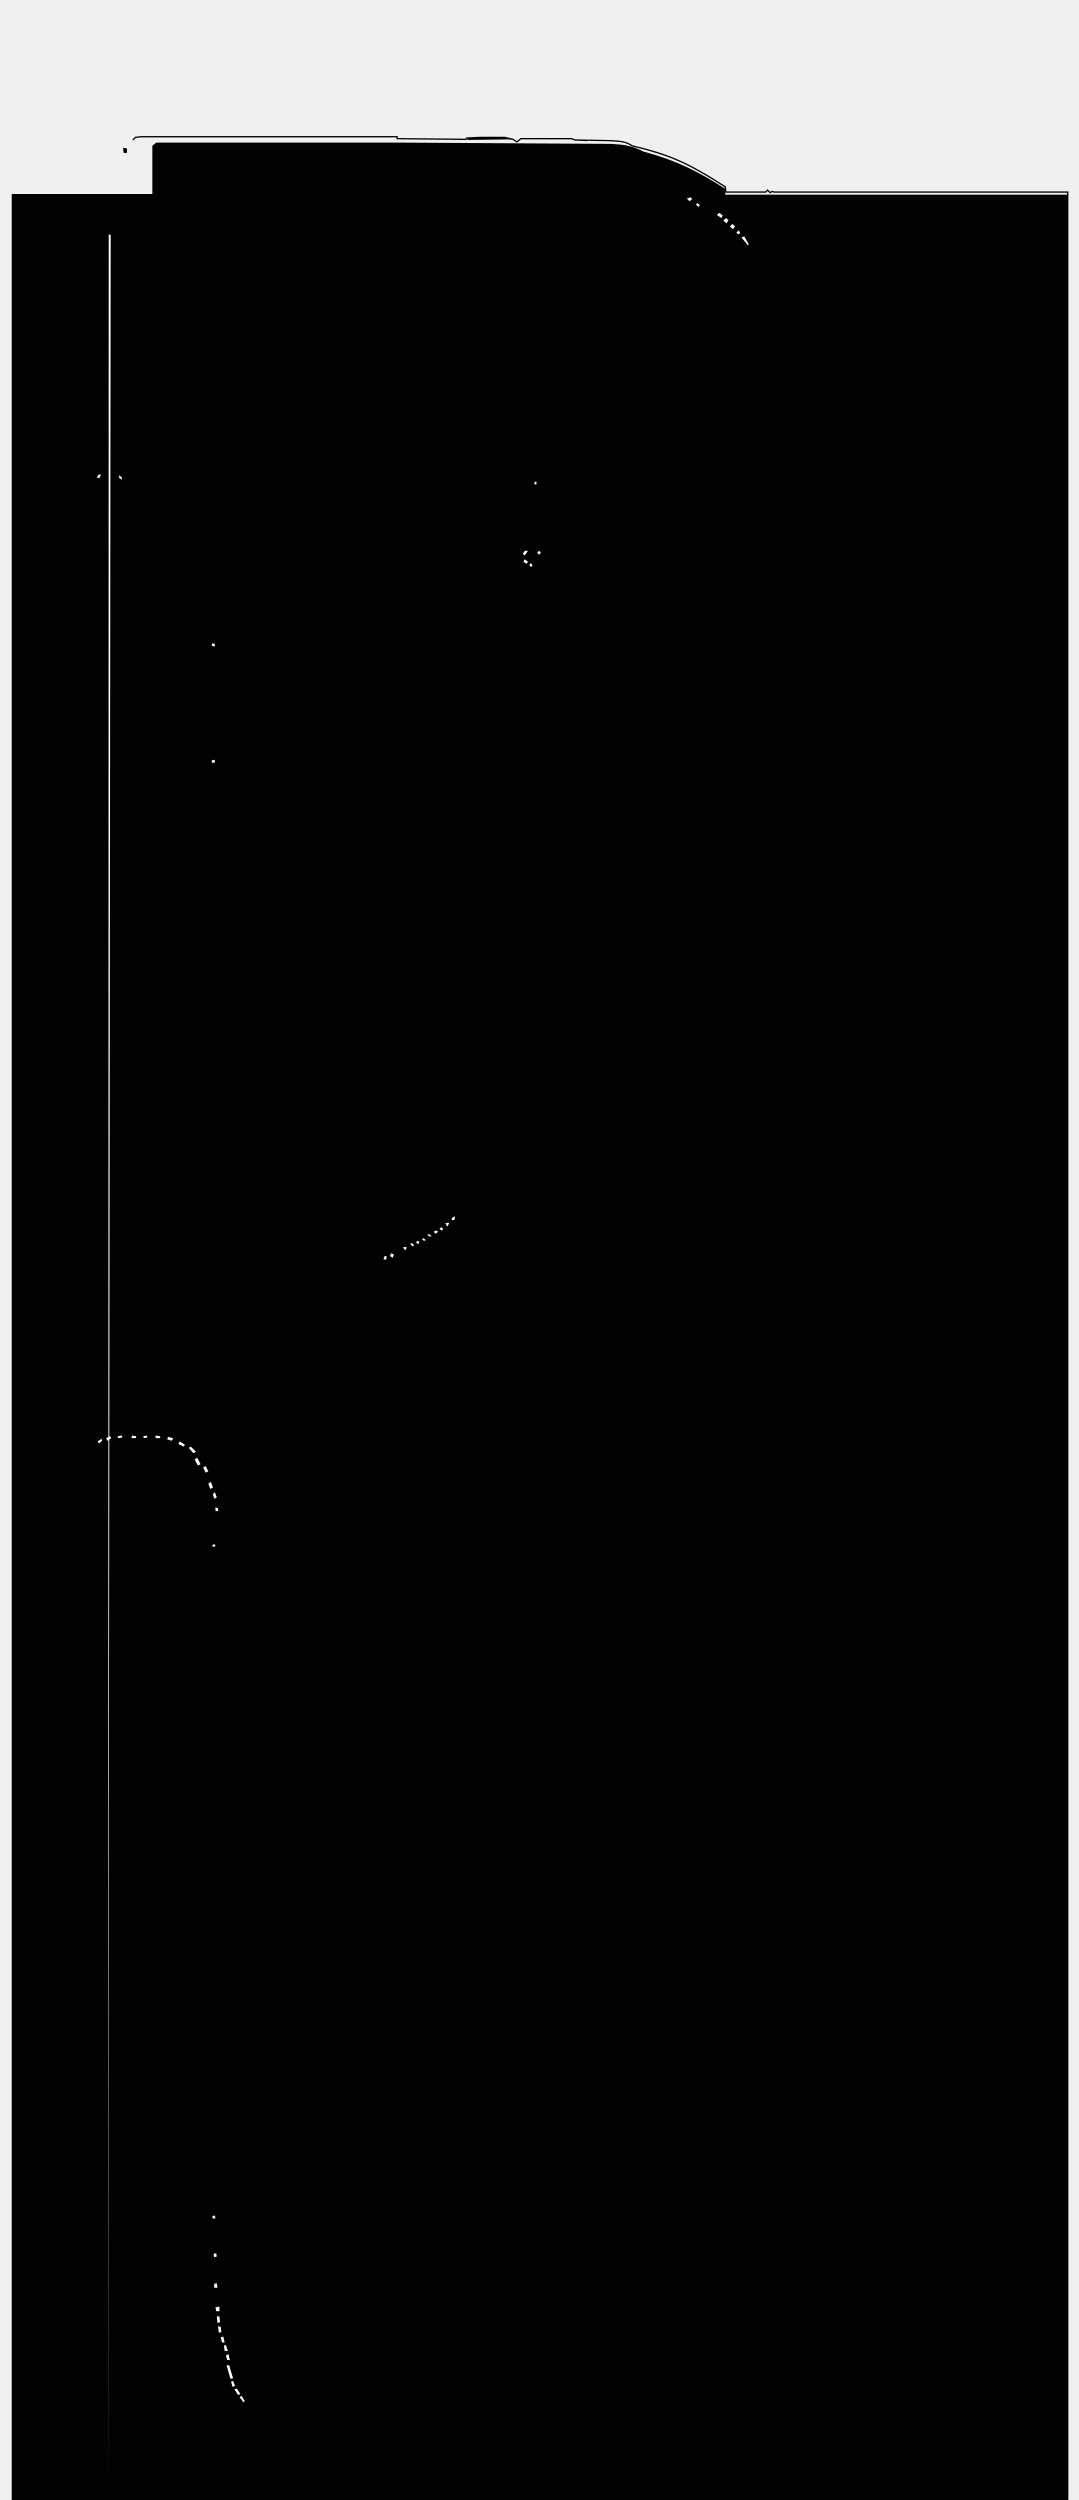
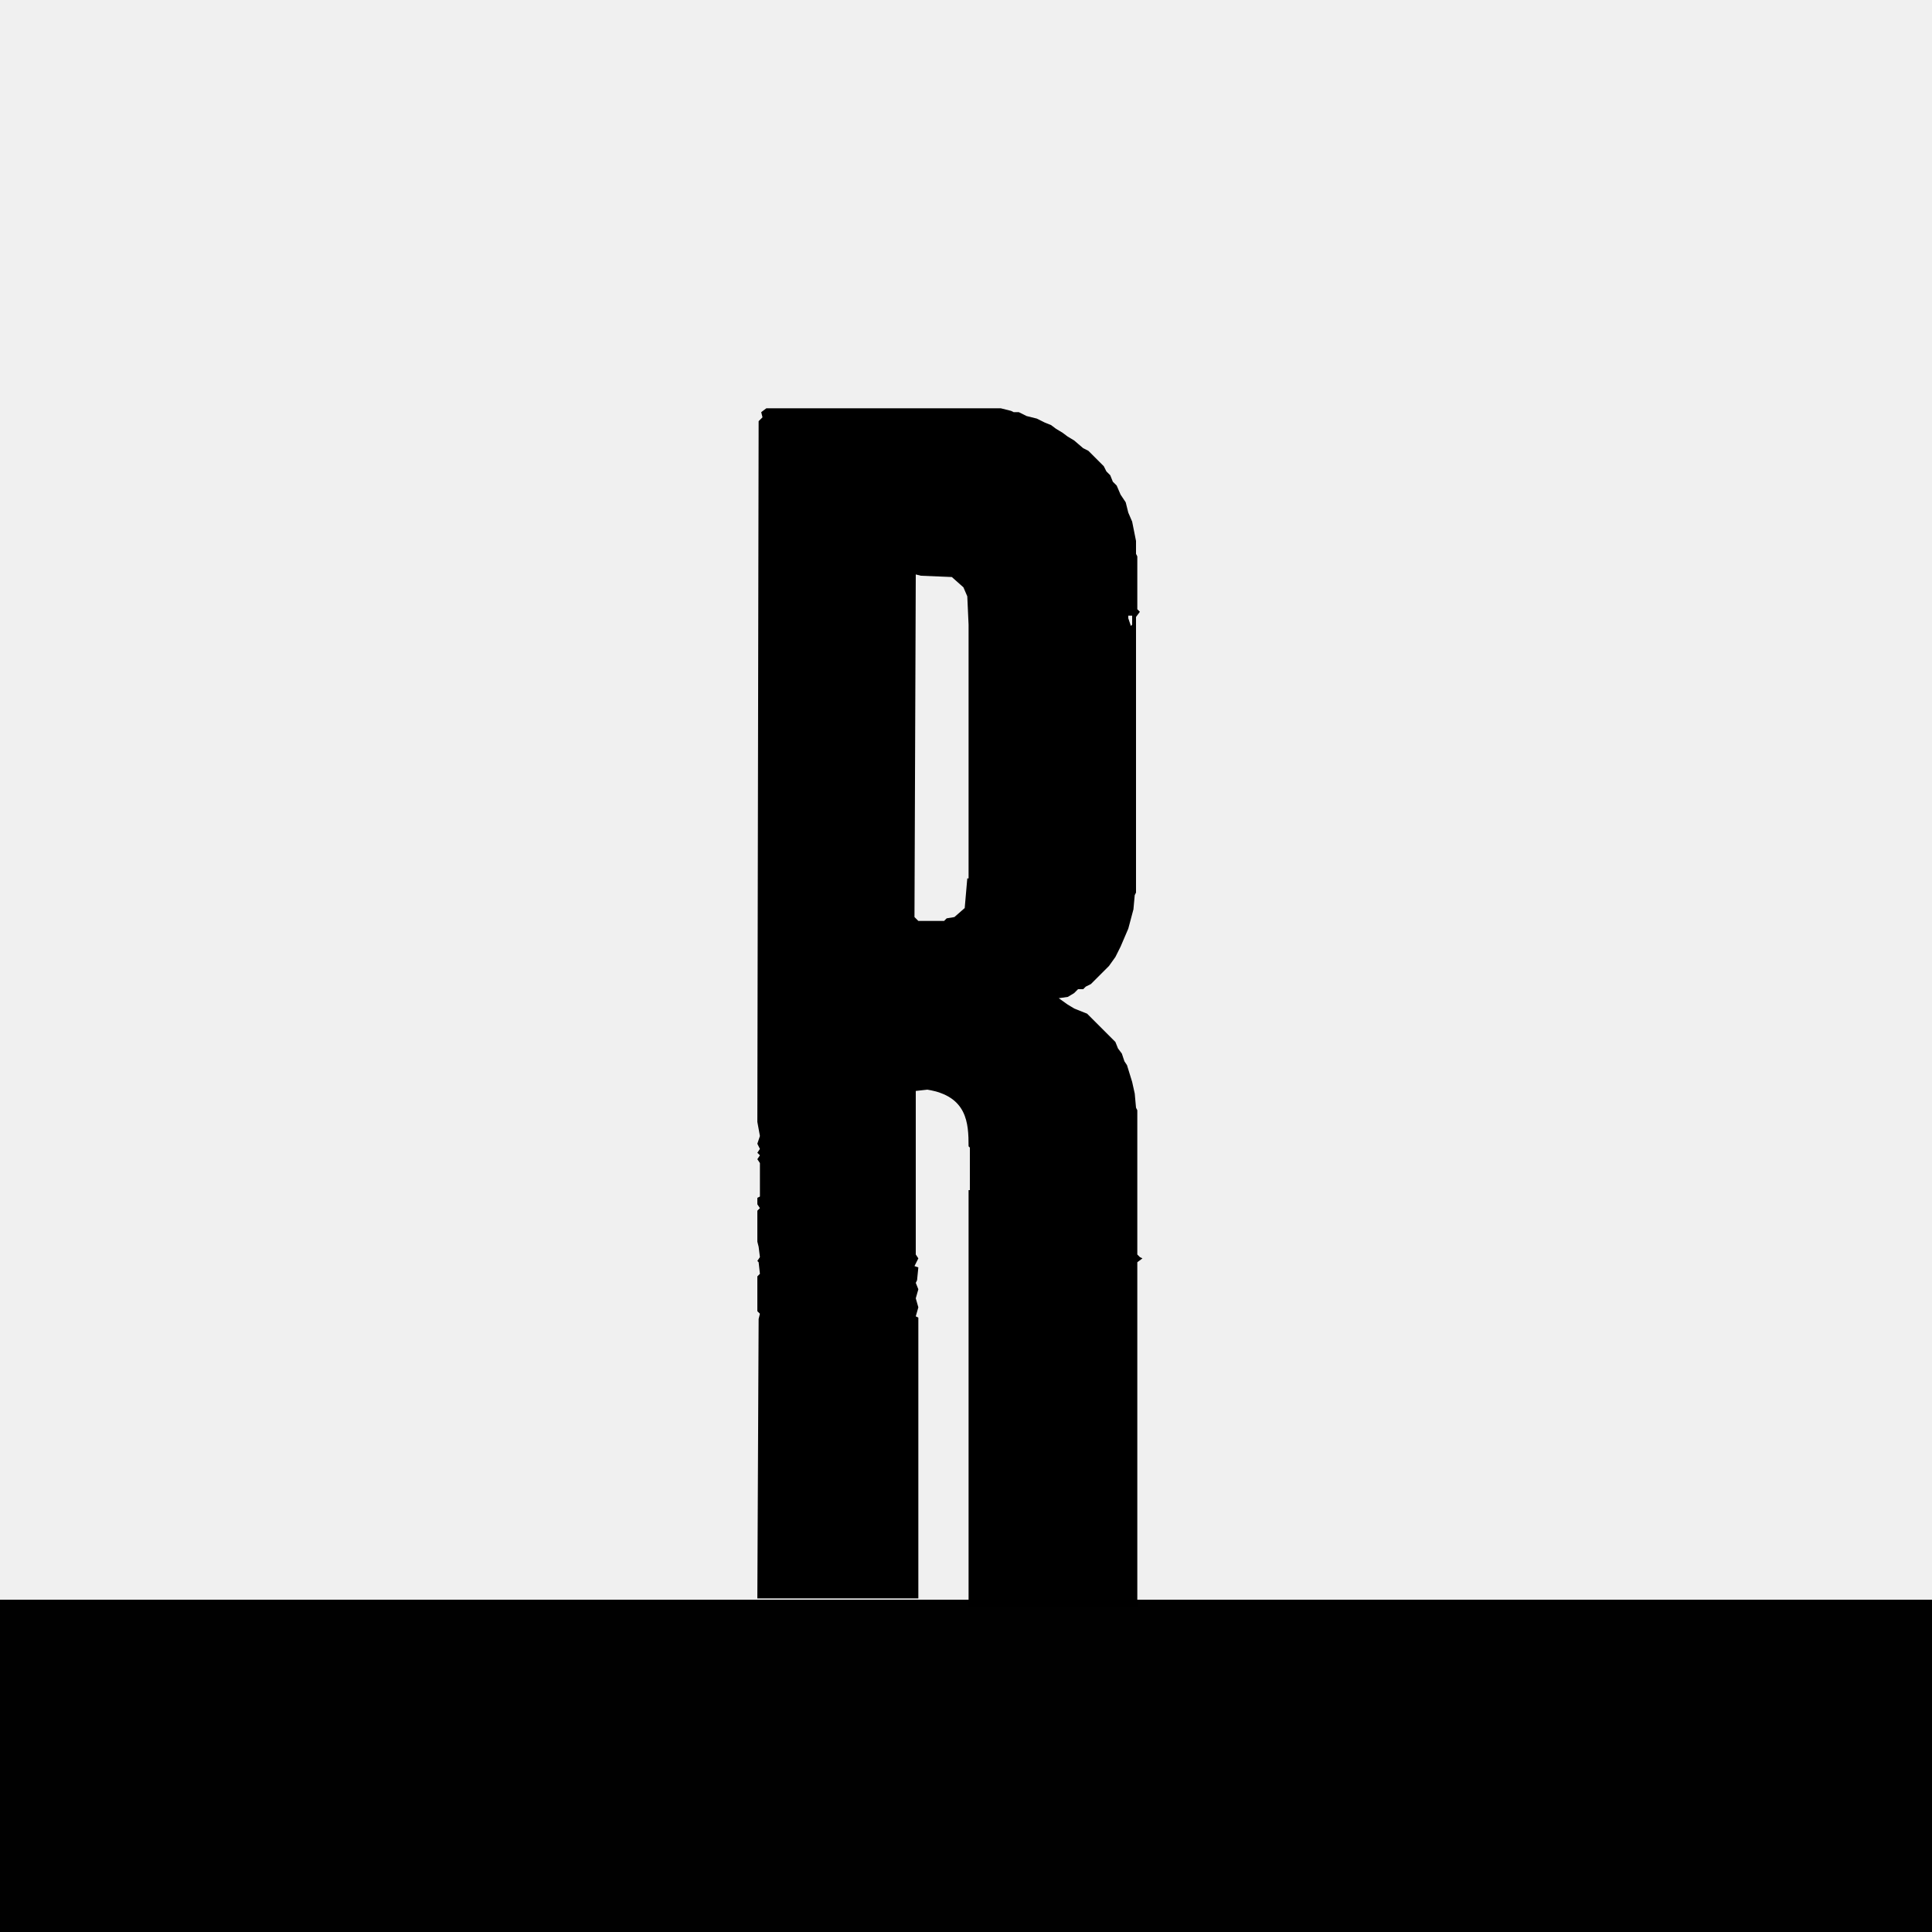
- <svg xmlns="http://www.w3.org/2000/svg" viewBox="0 0 165.7 384">
-   <path d="m163.9 29.9h-46.3-6.2v-0.9c-4.1-2.6-7.3-4.3-12.5-5.7-2-1-3.2-1.1-5.1-1.2l-32.9-0.2h-36.9l-0.6 0.5v7.4h-21.6v354.2h162.2v-354.1z" fill="#010202" />
-   <path d="m113.9 368.5v1.5h0.1v-1.5h-0.1zm-35.2 0.9v0.5h0.4v-0.5h-0.4zm15.1-1 0.1 1.3h0.3l-0.1-1.3h-0.3zm40-1.3 0.1 0.5h0.2l-0.1-0.6c-0.1 0-0.2 0.1-0.2 0.1zm-122.6 1.7v0.4h0.5v-0.3l-0.5-0.1zm-2.8 0.1v0.4h0.4v-0.4h-0.4zm0.6 0v0.4zm10-12.3v0.4h0.3v-0.4h-0.3zm-9.5 12.3v0.4zm0.1 0.1v0.4zm80.6-347.3-0.1-0.2h-1.8m1.6 0.3 0.1-0.2zm-70.9 1.7h0.5v-0.7l-0.6-0.1m52.8-1.2-0.1 0.2m7.2-0.3-1.1-0.2h-5.7l-0.3 0.3" />
-   <path d="m20.4 21.5 0.4-0.4 0.9-0.1h39.3v0.3l10.6 0.1 0.1-0.2 2.1-0.1h3.7l1.3 0.3 0.6 0.4 0.6-0.5h7.8l0.5 0.2 5.4 0.1c1.5 0.1 2.4 0.1 3.4 0.8 5.9 1.4 8.7 2.7 14.3 6.3l0.1 0.8h6.1l0.3-0.3 0.4 0.4 0.3-0.2 0.3 0.1h45.1v354.5h-50v-16.1m-0.1 0v-201.3h-43l-1.3 20.3-0.6 0.6c-3.6 3-6.9 4.1-10 5.8l-1.1 0.4-16.2-0.1h-20.6v-0.3h-5.2l-0.5 0.5-0.2-1.1h-0.6v-128.7l-12.3-0.1v-34h21.1" fill="none" stroke="#000" stroke-miterlimit="3.864" stroke-width=".201" />
-   <path d="m69.9 186.8-0.5 0.3v0.3h0.4l0.1-0.6zm-10.8 6.1-0.2 0.5 0.4 0.1 0.1-0.5-0.3-0.1zm1-0.4-0.2 0.4 0.4 0.3 0.2-0.5-0.4-0.2zm2.3-1-0.5 0.1 0.3 0.4 0.2-0.1v-0.4zm1-0.5h-0.4l0.3 0.4h0.3l-0.2-0.4zm0.7-0.4-0.2 0.3 0.4 0.2 0.1-0.4-0.3-0.1zm1-0.4-0.3 0.1 0.3 0.3 0.3-0.1-0.3-0.3zm0.9-0.6h-0.4l0.3 0.3h0.4l-0.3-0.3zm1-0.6-0.4 0.2 0.3 0.3 0.4-0.3-0.3-0.2zm0.8-0.5-0.3 0.2 0.3 0.3 0.3-0.2-0.3-0.3zm1-0.7-0.4 0.1 0.3 0.5 0.3-0.5-0.2-0.1zm42.2-154.7-0.5-0.4-0.4 0.3 0.7 0.5 0.2-0.4zm0.9 0.7-0.4-0.3-0.4 0.4 0.5 0.4 0.3-0.5zm1 1-0.4-0.4-0.4 0.4 0.5 0.4 0.3-0.4zm0.8 1-0.2-0.4-0.4 0.3 0.3 0.3 0.3-0.2zm0.6 0.5-0.4 0.2 1 1.2 0.1-0.2-0.7-1.2zm-8.2-6-0.6 0.2 0.4 0.4 0.4-0.3-0.2-0.3zm1.4 1.2-0.4-0.3-0.2 0.2 0.4 0.4 0.2-0.3z" clip-rule="evenodd" fill="#fff" fill-rule="evenodd" />
-   <path d="m33.9 239.7m1.1 124.3 0.4 1.4 0.4-0.1-0.4-1.3h-0.4zm0.5 1.8 0.2 0.8 0.4-0.1-0.3-0.8-0.3 0.1zm0.5 1.2 0.6 0.9 0.3-0.2-0.5-0.8-0.4 0.1zm0.8 1.2 0.6 0.8 0.2-0.2-0.5-0.8-0.3 0.2zm-1.4-4.2-0.2-0.7h-0.4l0.2 0.7h0.4zm-0.7-2.2 0.2 0.7h0.4l-0.2-0.9-0.4 0.2zm-0.3-1.5 0.1 0.8h0.5l-0.3-0.9-0.3 0.1zm-0.1-1.4-0.4 0.1 0.2 0.8h0.4l-0.2-0.9zm-0.8-1.6 0.4 0.1 0.1 0.8-0.4 0.1-0.1-1zm-0.2-1.5h0.4l0.1 0.9-0.4 0.1-0.1-1zm0.4-1.5-0.6 0.1 0.1 0.6h0.5v-0.7zm-0.8-3.5v0.6h0.5l-0.1-0.7-0.4 0.1zm0.3-4.7-0.4 0.1 0.1 0.5 0.4-0.1-0.1-0.5zm-0.2-5.8-0.4 0.1 0.1 0.4 0.4-0.1-0.1-0.4z" clip-rule="evenodd" fill="#fff" fill-rule="evenodd" />
-   <path d="m18.7 73.3-0.4-0.3v0.4l0.4 0.3v-0.4z" fill="#fff" />
-   <path d="m18.3 73.7v-0.7m14.7 164.2-0.4 0.1 0.1 0.3 0.4-0.1-0.1-0.3zm0.5-5.5-0.4-0.2v0.6h0.4v-0.4zm-0.2-1.7-0.3-0.8-0.3 0.3 0.2 0.7 0.4-0.2zm-0.6-1.5-0.3-0.9-0.4 0.3 0.3 0.8 0.4-0.2zm-1.5-3.1 0.4 0.8 0.4-0.2-0.4-0.8-0.4 0.2zm-0.4-0.5-0.5-1-0.4 0.3 0.5 0.9 0.4-0.2zm-1.8-2.5 0.7 0.8 0.4-0.2-0.8-0.8-0.3 0.2zm-0.6-0.5-0.8-0.5-0.2 0.4 0.8 0.4 0.2-0.3zm-2.7-0.8 0.7 0.2 0.2-0.4-0.8-0.2-0.1 0.4zm-1.8-0.2h0.7v-0.3l-0.7-0.1v0.4zm-1.3-0.4-0.6 0.1 0.1 0.3 0.5-0.1v-0.3zm-1.7 0.1-0.6-0.1-0.1 0.4h0.7v-0.3zm-2.2-0.1-0.6 0.1v0.3l0.7-0.1-0.1-0.3zm-1.8 0.1-0.6 0.3 0.2 0.4 0.6-0.4-0.2-0.3zm-1.3 0.4-0.6 0.4 0.2 0.3 0.5-0.4-0.1-0.3zm66.8-147h-0.3v0.4h0.3v-0.4zm0.4 10.6-0.3 0.3 0.3 0.3 0.3-0.3-0.3-0.3zm-1.7 0h-0.5l-0.3 0.5 0.3 0.2 0.5-0.7zm0 1.7-0.5-0.4-0.2 0.4 0.5 0.3 0.2-0.3zm0.2 0.5 0.3 0.3 0.2-0.3-0.3-0.3-0.2 0.3zm-64.3-50.7-0.3-0.1-0.1 347m-1.5-310.1-0.2 0.5h0.4l0.2-0.5h-0.4zm17.9 26-0.4-0.1-0.1 0.4 0.5 0.1v-0.4zm0 17.8-0.5 0.1 0.1 0.4 0.4-0.1v-0.4zm1.3-38.8m-1.4 14.2v3.1" fill="#fff" />
+ <svg xmlns="http://www.w3.org/2000/svg" viewBox="0 0 150 150">
+   <style type="text/css">.cls-0 {fill:#010101;}</style>
+   <rect class="cls-0" y="124.2" width="150" height="26" />
+   <path d="m88.7 97.7-0.4 0.3v26.8h-13.1v-32.4h0.1v-3.3l-0.1-0.1c0-1.8-0.1-3.9-3.2-4.4l-0.9 0.1v12.7l0.2 0.3-0.3 0.6 0.3 0.1-0.1 1-0.1 0.2 0.2 0.5-0.2 0.7 0.2 0.7-0.2 0.7 0.2 0.1v21.8h-12.5l0.1-21.7 0.1-0.4-0.2-0.2v-2.7l0.2-0.2-0.1-0.9-0.1-0.1 0.2-0.3-0.1-0.8-0.1-0.4v-2.4l0.2-0.2-0.2-0.3v-0.5l0.2-0.1v-2.6l-0.2-0.3 0.2-0.3-0.2-0.2 0.2-0.3-0.2-0.4 0.2-0.6-0.2-1.1 0.1-54.4 0.3-0.3-0.1-0.4 0.4-0.3h18.2l0.8 0.2 0.2 0.1h0.4l0.6 0.3 0.8 0.2 0.6 0.3 0.5 0.2 0.4 0.3 0.5 0.3 0.4 0.3 0.5 0.3 0.7 0.6 0.4 0.2 1.2 1.2 0.2 0.4 0.3 0.3 0.2 0.5 0.3 0.3 0.3 0.7 0.4 0.6 0.2 0.8 0.3 0.7 0.3 1.5v1l0.1 0.2v4.1l0.2 0.2-0.3 0.4v21.4l-0.1 0.2-0.1 1.1-0.4 1.5-0.6 1.4-0.4 0.8-0.5 0.7-1.4 1.4-0.4 0.2-0.2 0.2h-0.4l-0.3 0.3-0.5 0.3-0.7 0.1 0.7 0.5 0.5 0.3 1 0.4 2.2 2.2 0.2 0.5 0.3 0.4 0.2 0.6 0.2 0.3 0.4 1.3 0.2 0.9 0.1 1.1 0.1 0.2v11.2l0.2 0.2m-13.3-49.1-0.1-2.2-0.3-0.7-0.9-0.8-2.4-0.1-0.4-0.1-0.1 26.6 0.3 0.3h2l0.2-0.2 0.6-0.1 0.8-0.7 0.2-2.3h0.1v-19.7zm12.4-0.7v0.2l0.2 0.6 0.1-0.1v-0.7h-0.3z" />
</svg>
